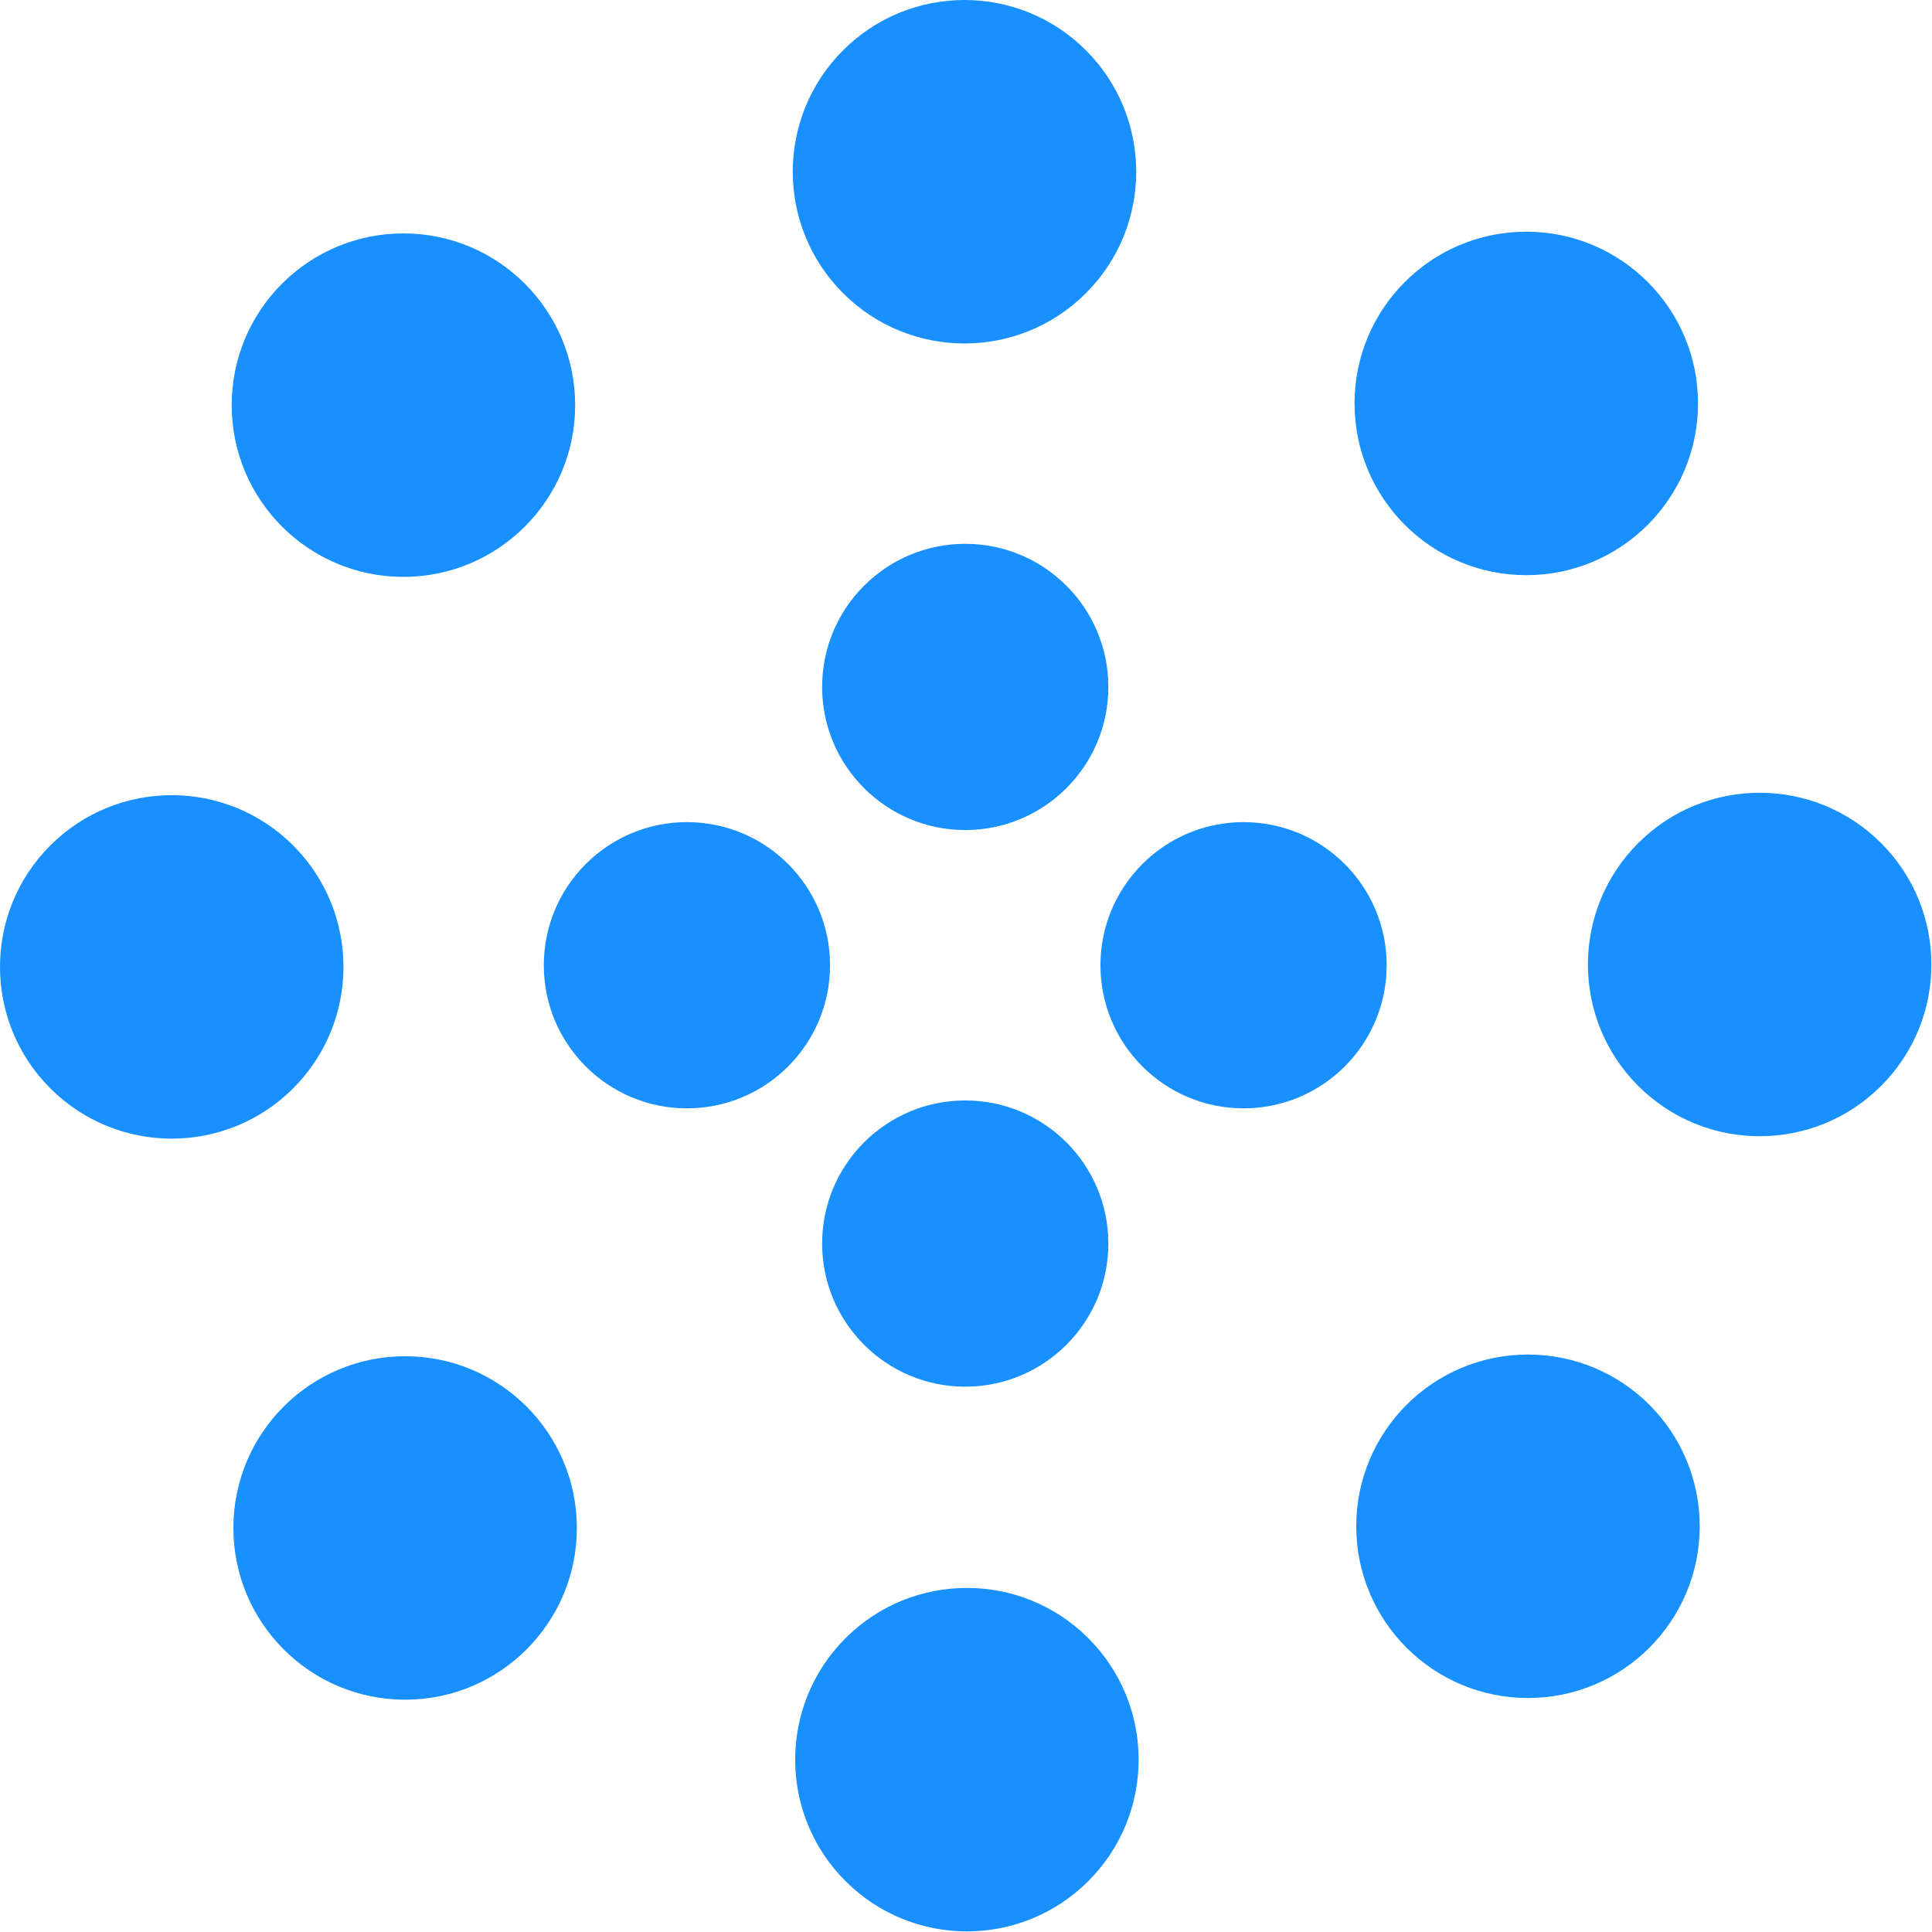
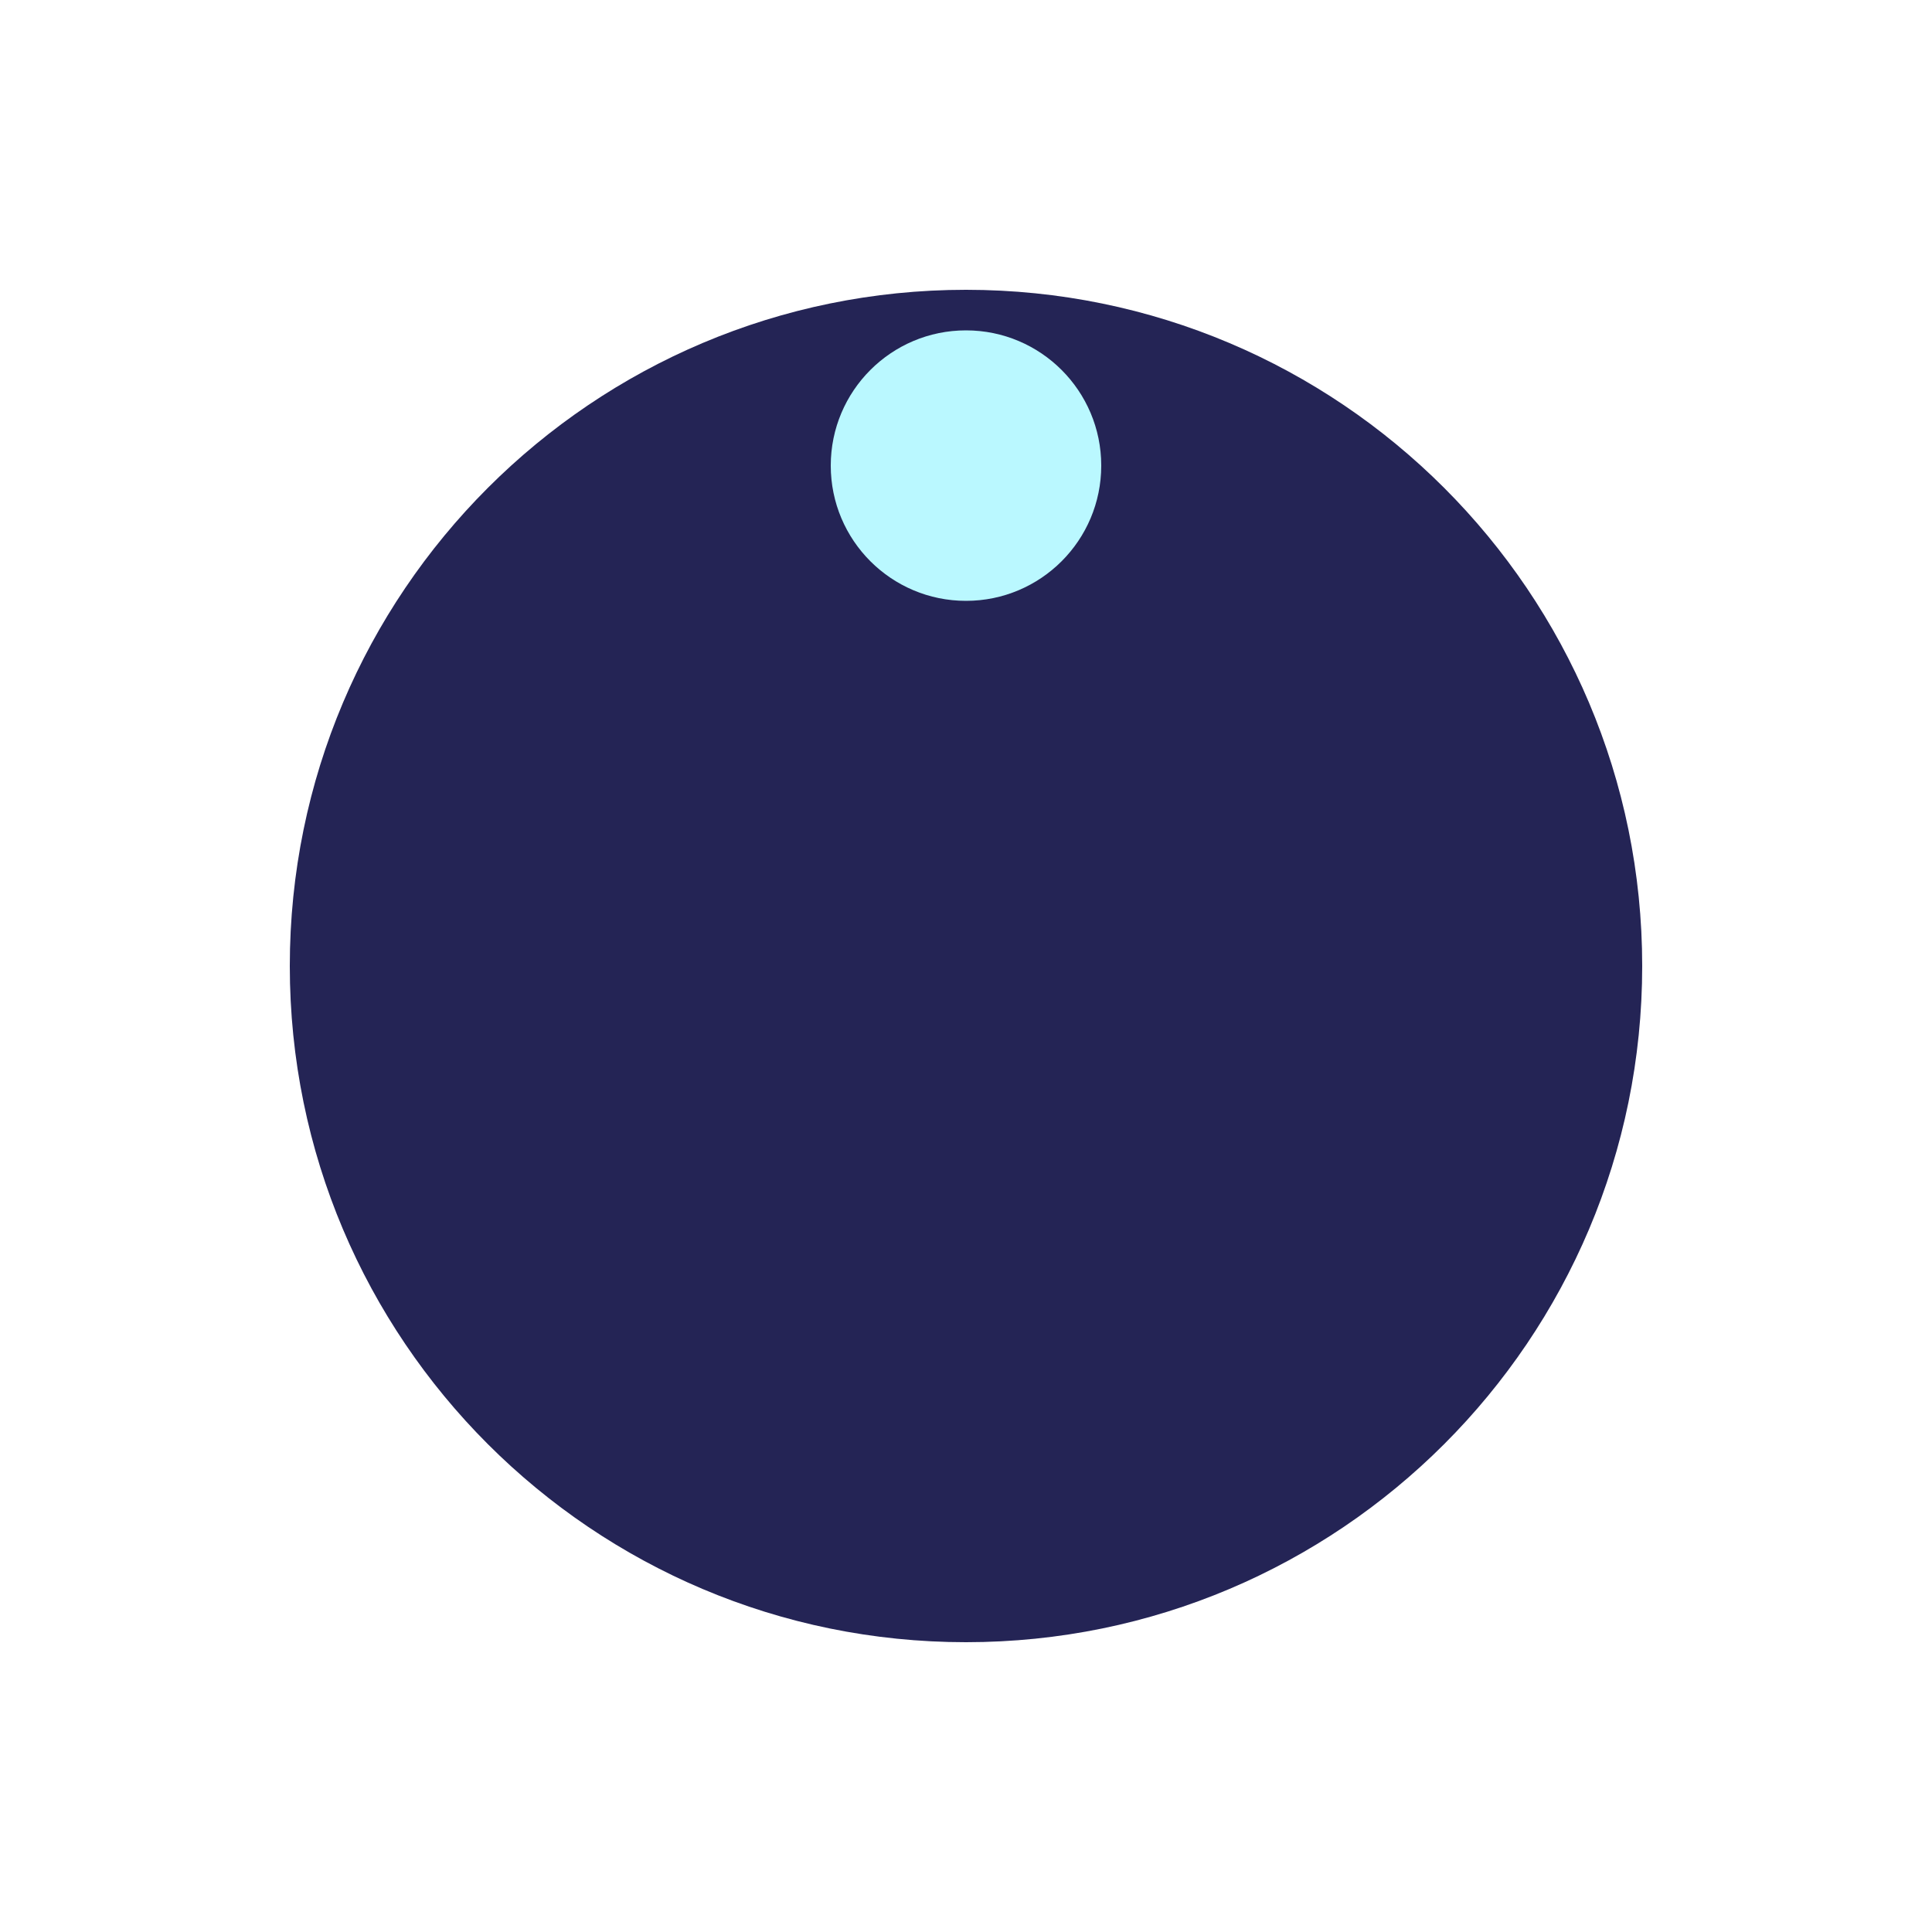
- <svg xmlns="http://www.w3.org/2000/svg" width="135" height="135" viewBox="0 0 135 135" fill="#1890ff">
-   <path d="M67.447 58c5.523 0 10-4.477 10-10s-4.477-10-10-10-10 4.477-10 10 4.477 10 10 10zm9.448 9.447c0 5.523 4.477 10 10 10 5.522 0 10-4.477 10-10s-4.478-10-10-10c-5.523 0-10 4.477-10 10zm-9.448 9.448c-5.523 0-10 4.477-10 10 0 5.522 4.477 10 10 10s10-4.478 10-10c0-5.523-4.477-10-10-10zM58 67.447c0-5.523-4.477-10-10-10s-10 4.477-10 10 4.477 10 10 10 10-4.477 10-10z">
-     <animateTransform attributeName="transform" type="rotate" from="0 67 67" to="-360 67 67" dur="2.5s" repeatCount="indefinite" />
-   </path>
-   <path d="M28.19 40.31c6.627 0 12-5.374 12-12 0-6.628-5.373-12-12-12-6.628 0-12 5.372-12 12 0 6.626 5.372 12 12 12zm30.72-19.825c4.686 4.687 12.284 4.687 16.97 0 4.686-4.686 4.686-12.284 0-16.97-4.686-4.687-12.284-4.687-16.97 0-4.687 4.686-4.687 12.284 0 16.97zm35.74 7.705c0 6.627 5.37 12 12 12 6.626 0 12-5.373 12-12 0-6.628-5.374-12-12-12-6.63 0-12 5.372-12 12zm19.822 30.72c-4.686 4.686-4.686 12.284 0 16.97 4.687 4.686 12.285 4.686 16.97 0 4.687-4.686 4.687-12.284 0-16.97-4.685-4.687-12.283-4.687-16.97 0zm-7.704 35.74c-6.627 0-12 5.37-12 12 0 6.626 5.373 12 12 12s12-5.374 12-12c0-6.63-5.373-12-12-12zm-30.72 19.822c-4.686-4.686-12.284-4.686-16.97 0-4.686 4.687-4.686 12.285 0 16.97 4.686 4.687 12.284 4.687 16.97 0 4.687-4.685 4.687-12.283 0-16.97zm-35.74-7.704c0-6.627-5.372-12-12-12-6.626 0-12 5.373-12 12s5.374 12 12 12c6.628 0 12-5.373 12-12zm-19.823-30.72c4.687-4.686 4.687-12.284 0-16.97-4.686-4.686-12.284-4.686-16.97 0-4.687 4.686-4.687 12.284 0 16.97 4.686 4.687 12.284 4.687 16.97 0z">
-     <animateTransform attributeName="transform" type="rotate" from="0 67 67" to="360 67 67" dur="8s" repeatCount="indefinite" />
-   </path>
+ <svg xmlns="http://www.w3.org/2000/svg" style="margin: auto; background: rgb(255, 255, 255); display: block; shape-rendering: auto;" width="200px" height="200px" viewBox="0 0 100 100" preserveAspectRatio="xMidYMid">
+   <g transform="translate(50,50)">
+     <g transform="scale(0.7)">
+       <circle cx="0" cy="0" r="50" fill="#242455" />
+       <circle cx="0" cy="-37" r="10" fill="#baf8ff">
+         <animateTransform attributeName="transform" type="rotate" dur="1.205s" repeatCount="indefinite" keyTimes="0;1" values="0 0 0;360 0 0" />
+       </circle>
+     </g>
+   </g>
</svg>
